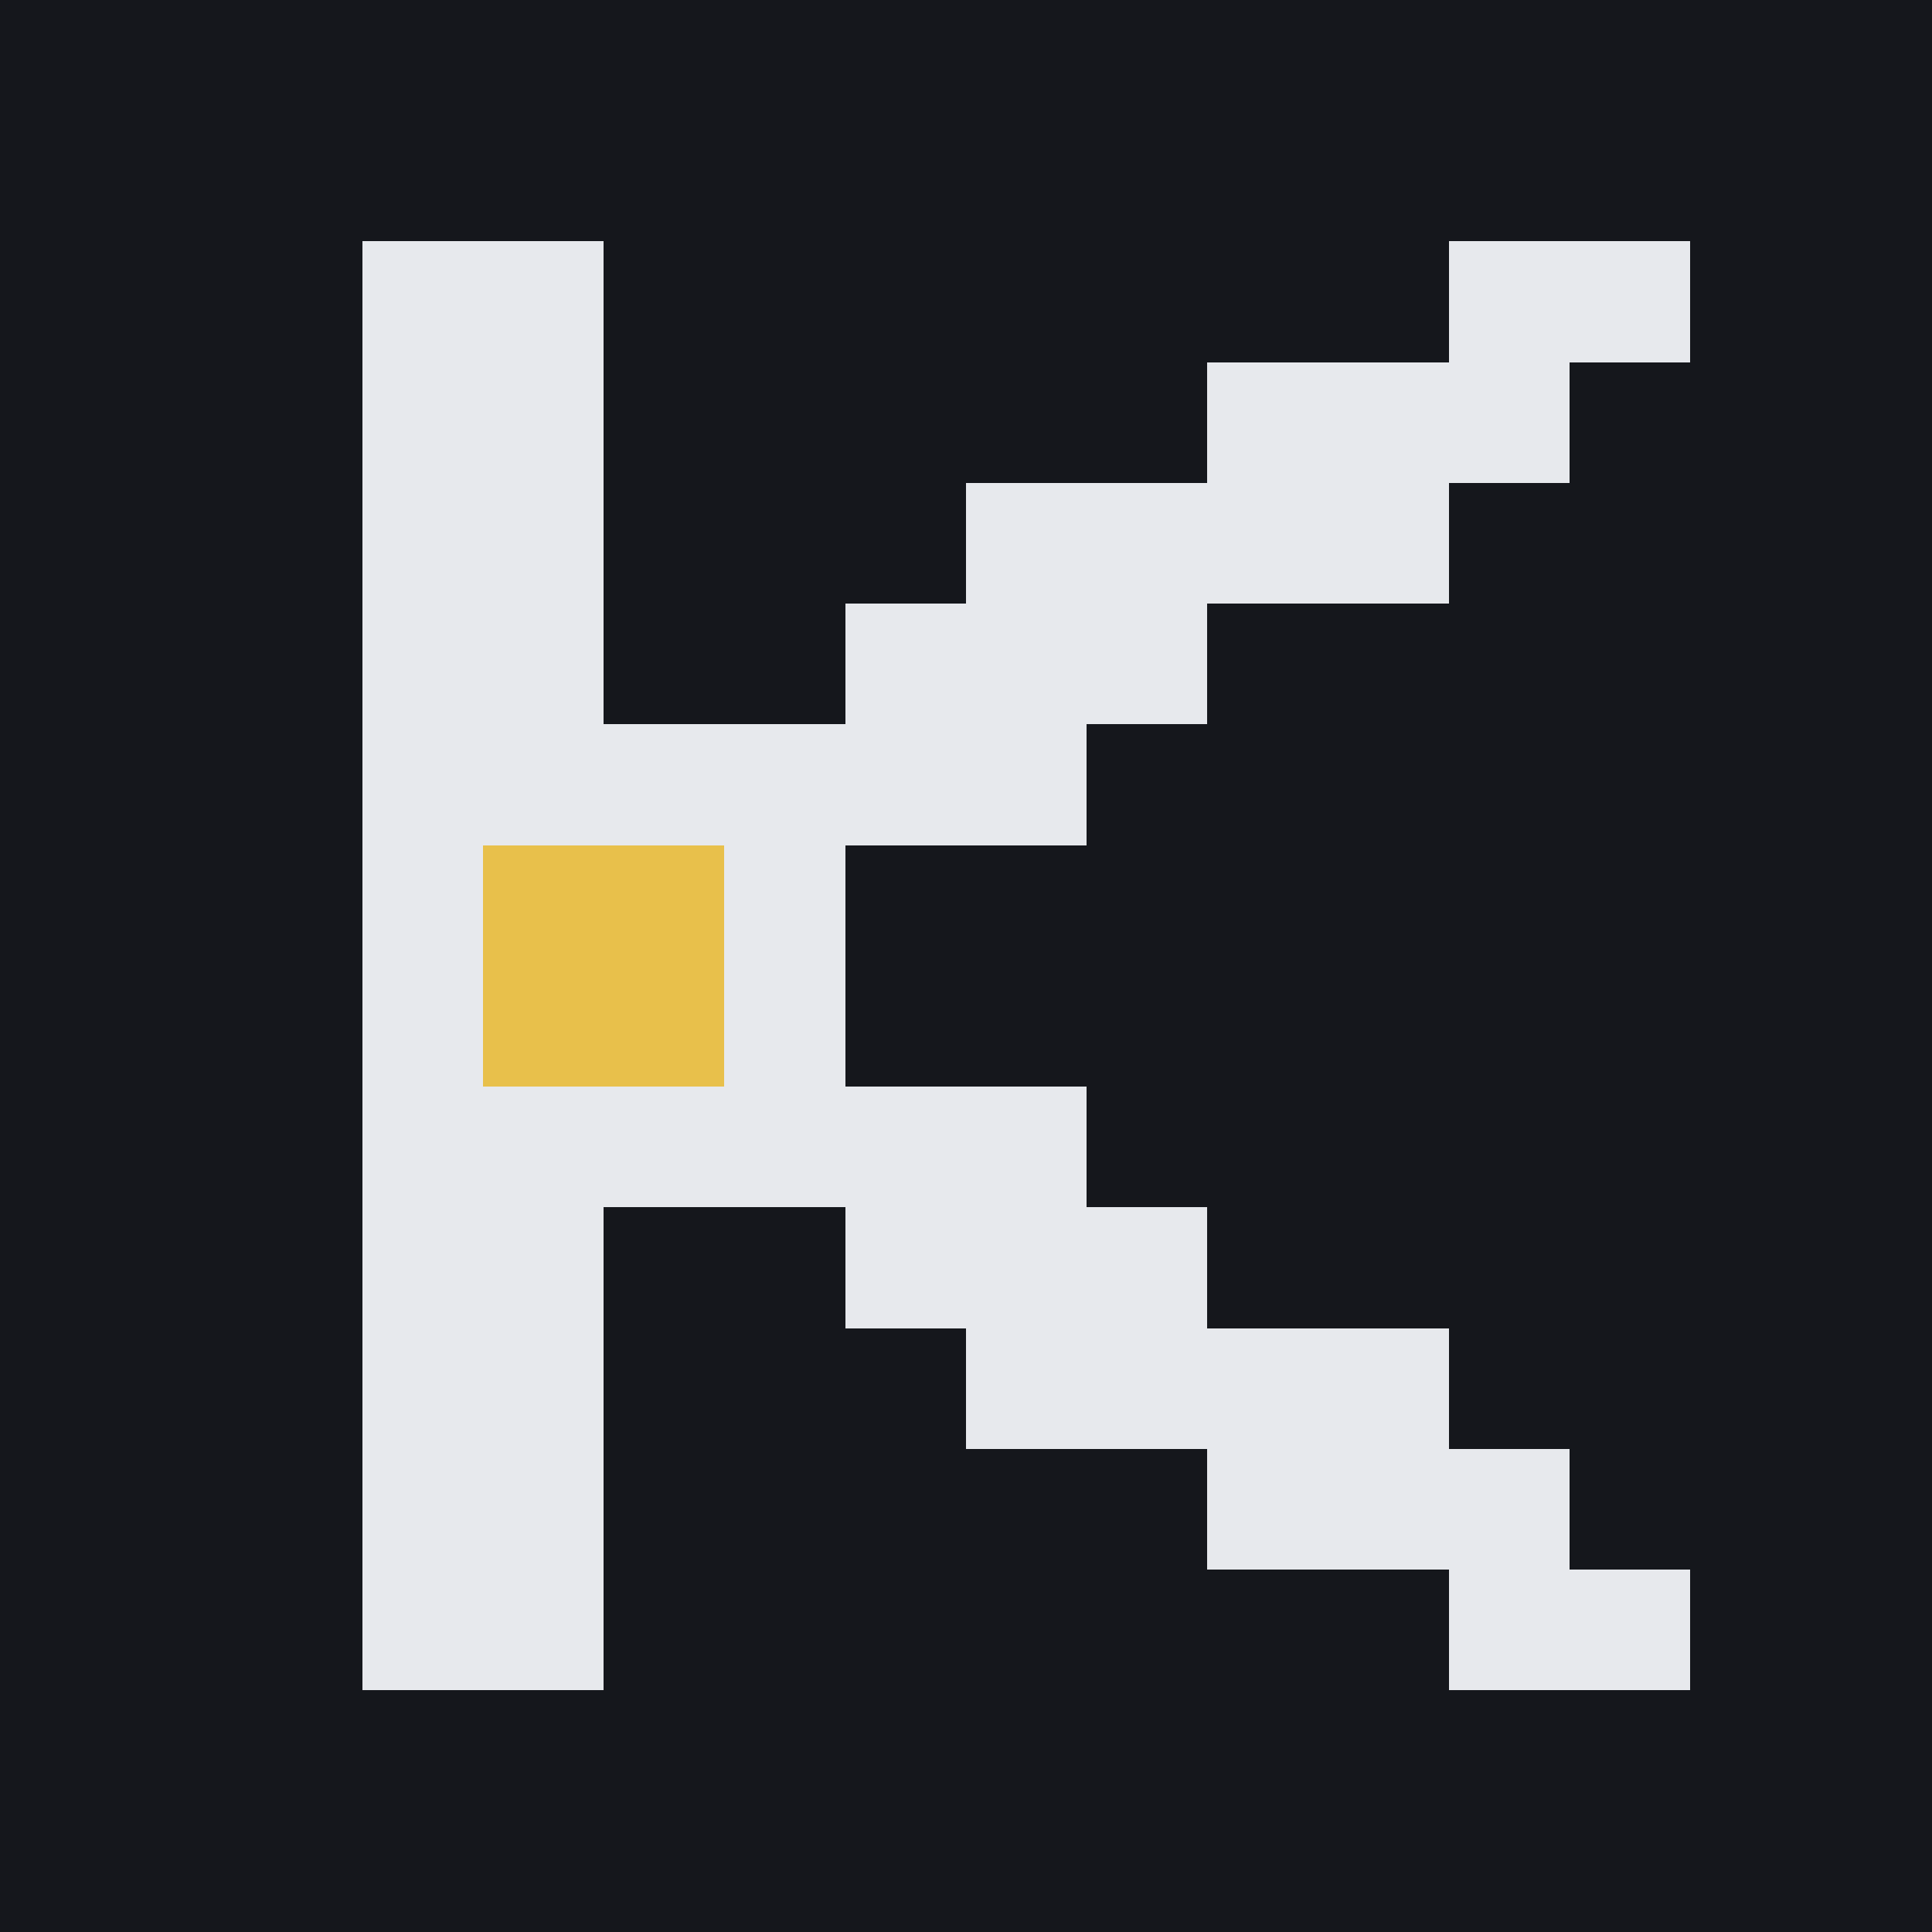
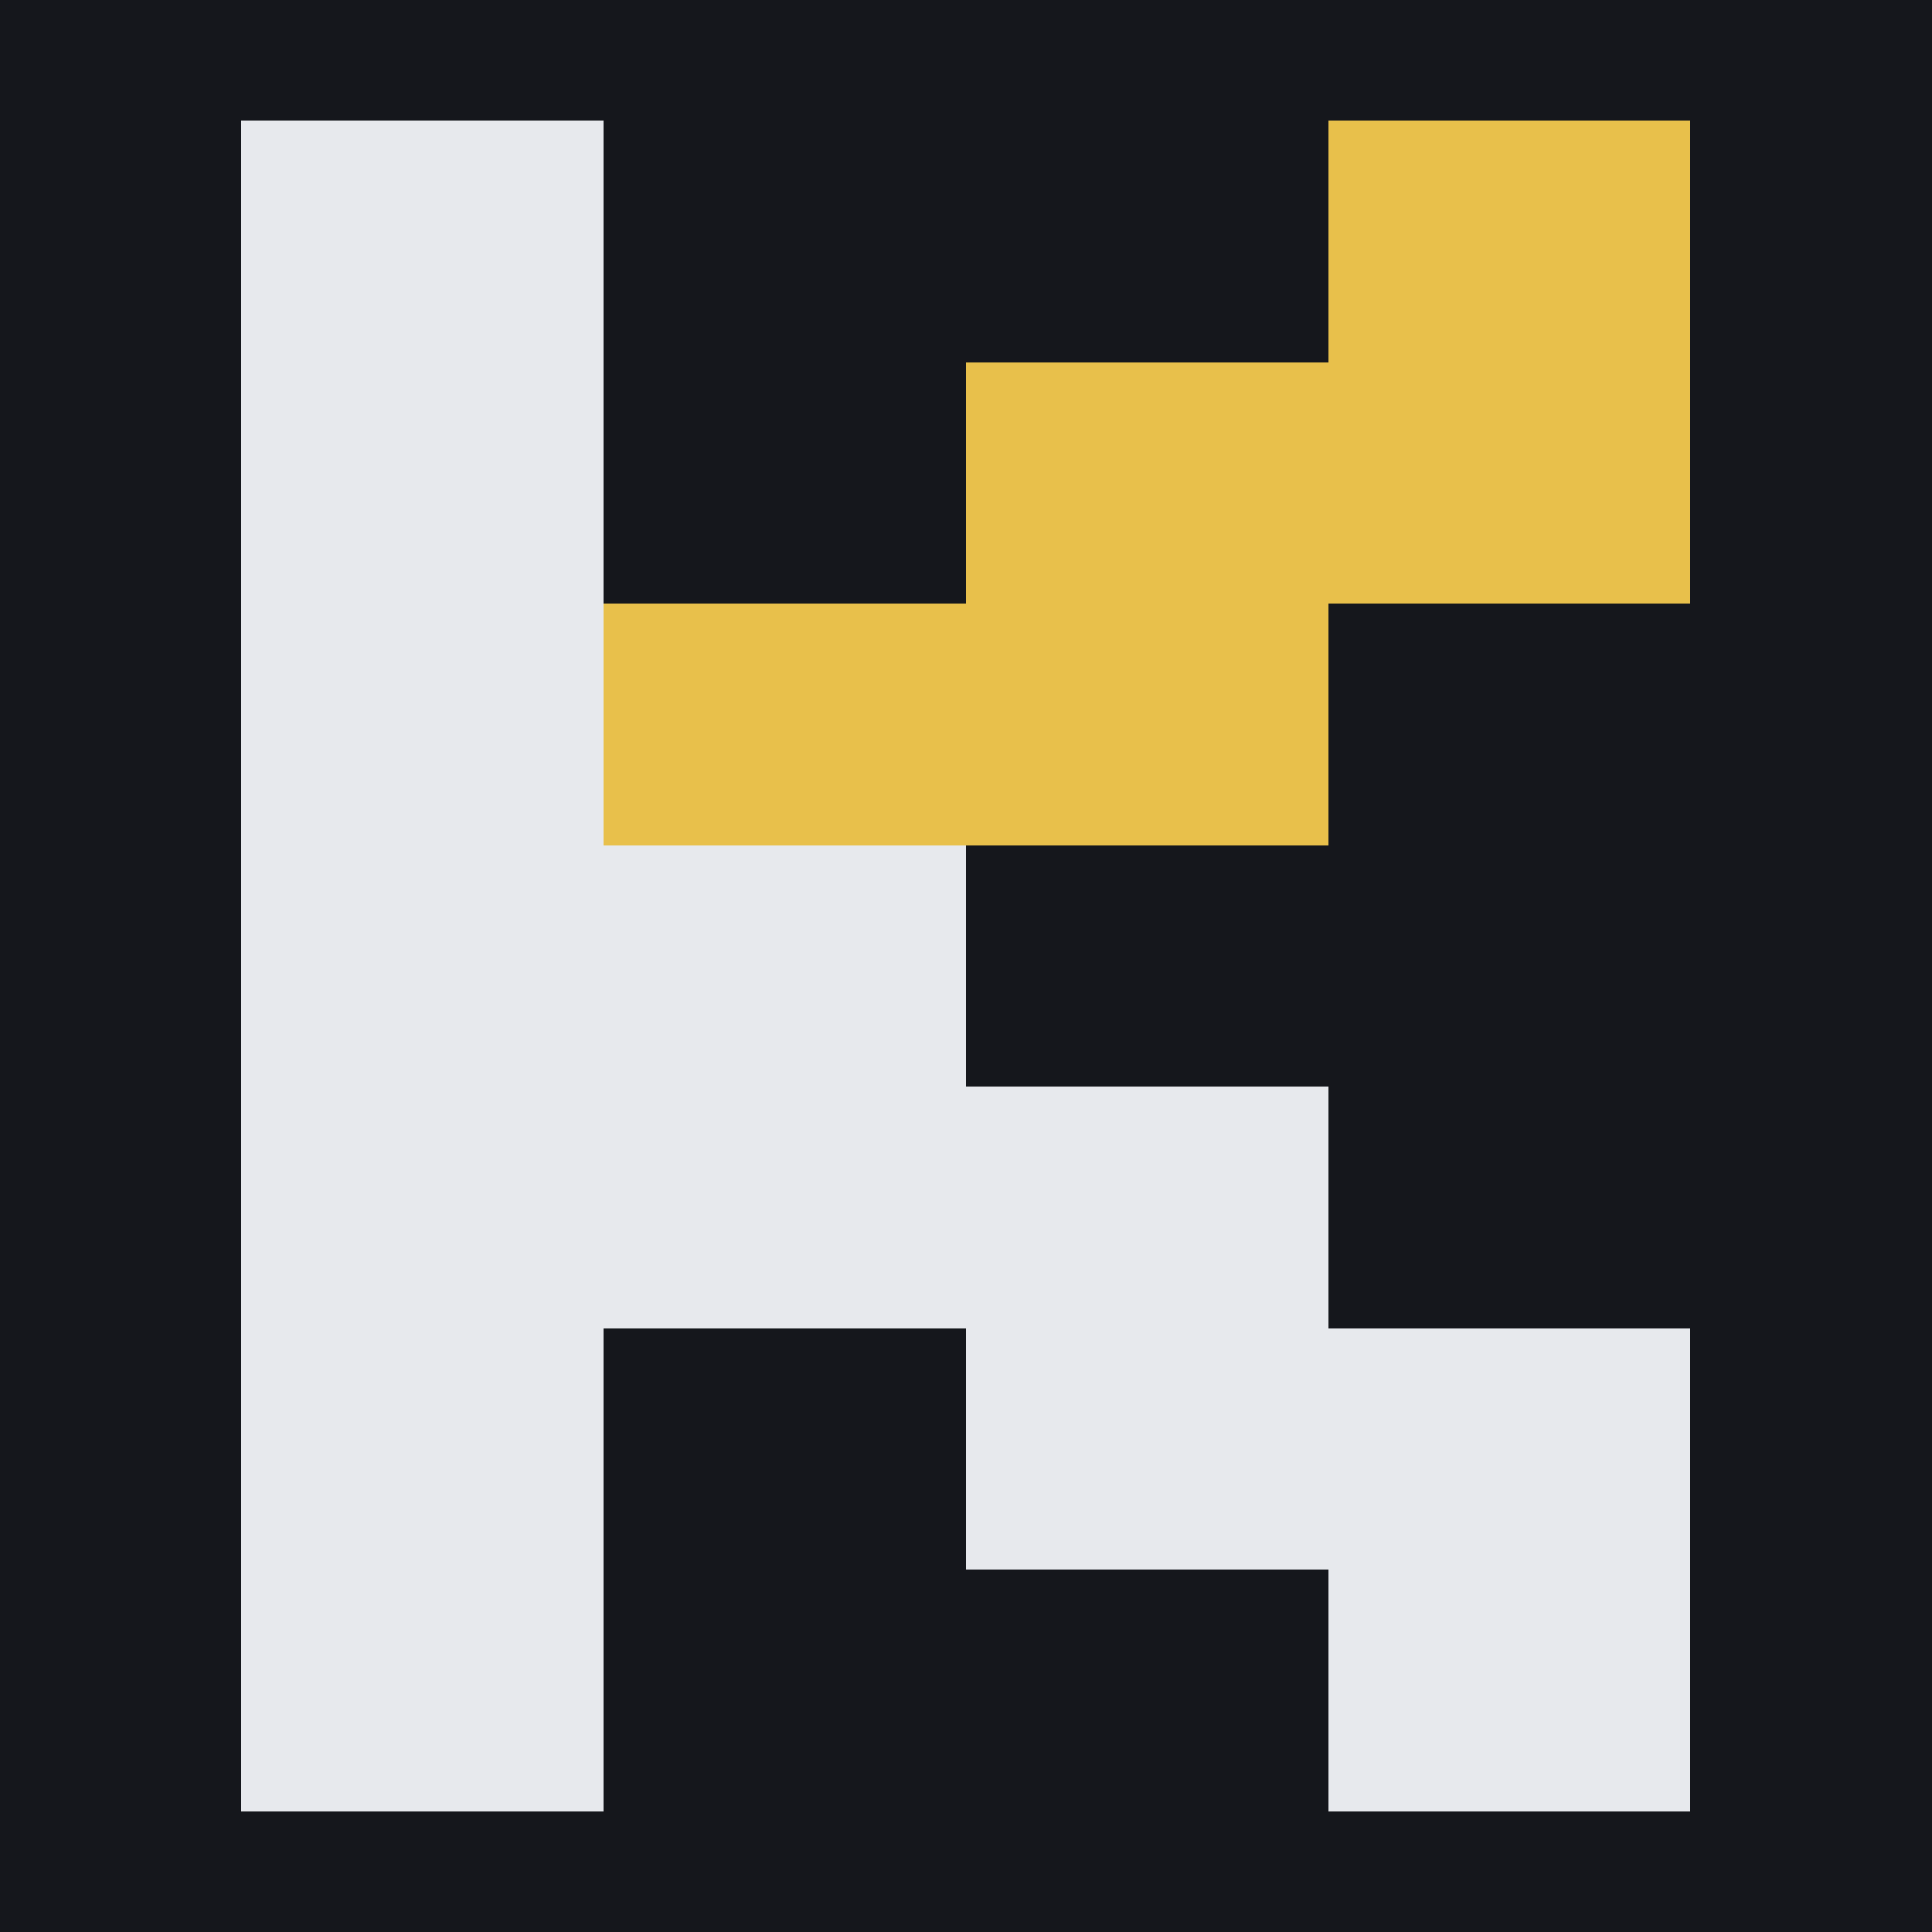
<svg xmlns="http://www.w3.org/2000/svg" viewBox="0 0 16 16" shape-rendering="crispEdges" aria-label="Kriko">
  <rect x="0" y="0" width="16" height="16" fill="#15171C" />
-   <rect x="3" y="2" width="2" height="1" fill="#E7E9ED" />
-   <rect x="12" y="2" width="2" height="1" fill="#E7E9ED" />
-   <rect x="3" y="3" width="2" height="1" fill="#E7E9ED" />
-   <rect x="10" y="3" width="3" height="1" fill="#E7E9ED" />
-   <rect x="3" y="4" width="2" height="1" fill="#E7E9ED" />
-   <rect x="8" y="4" width="4" height="1" fill="#E7E9ED" />
-   <rect x="3" y="5" width="2" height="1" fill="#E7E9ED" />
-   <rect x="7" y="5" width="3" height="1" fill="#E7E9ED" />
-   <rect x="3" y="6" width="6" height="1" fill="#E7E9ED" />
-   <rect x="3" y="7" width="1" height="1" fill="#E7E9ED" />
-   <rect x="4" y="7" width="2" height="1" fill="#E8C04B" />
-   <rect x="6" y="7" width="1" height="1" fill="#E7E9ED" />
-   <rect x="3" y="8" width="1" height="1" fill="#E7E9ED" />
-   <rect x="4" y="8" width="2" height="1" fill="#E8C04B" />
-   <rect x="6" y="8" width="1" height="1" fill="#E7E9ED" />
-   <rect x="3" y="9" width="6" height="1" fill="#E7E9ED" />
-   <rect x="3" y="10" width="2" height="1" fill="#E7E9ED" />
-   <rect x="7" y="10" width="3" height="1" fill="#E7E9ED" />
-   <rect x="3" y="11" width="2" height="1" fill="#E7E9ED" />
-   <rect x="8" y="11" width="4" height="1" fill="#E7E9ED" />
-   <rect x="3" y="12" width="2" height="1" fill="#E7E9ED" />
-   <rect x="10" y="12" width="3" height="1" fill="#E7E9ED" />
-   <rect x="3" y="13" width="2" height="1" fill="#E7E9ED" />
-   <rect x="12" y="13" width="2" height="1" fill="#E7E9ED" />
+   <rect x="2" y="1" width="3" height="14" fill="#E7E9ED" />
+   <rect x="5" y="5" width="3" height="4" fill="#E8C04B" />
+   <rect x="8" y="3" width="3" height="4" fill="#E8C04B" />
+   <rect x="11" y="1" width="3" height="4" fill="#E8C04B" />
+   <rect x="5" y="7" width="3" height="4" fill="#E7E9ED" />
+   <rect x="8" y="9" width="3" height="4" fill="#E7E9ED" />
+   <rect x="11" y="11" width="3" height="4" fill="#E7E9ED" />
</svg>
